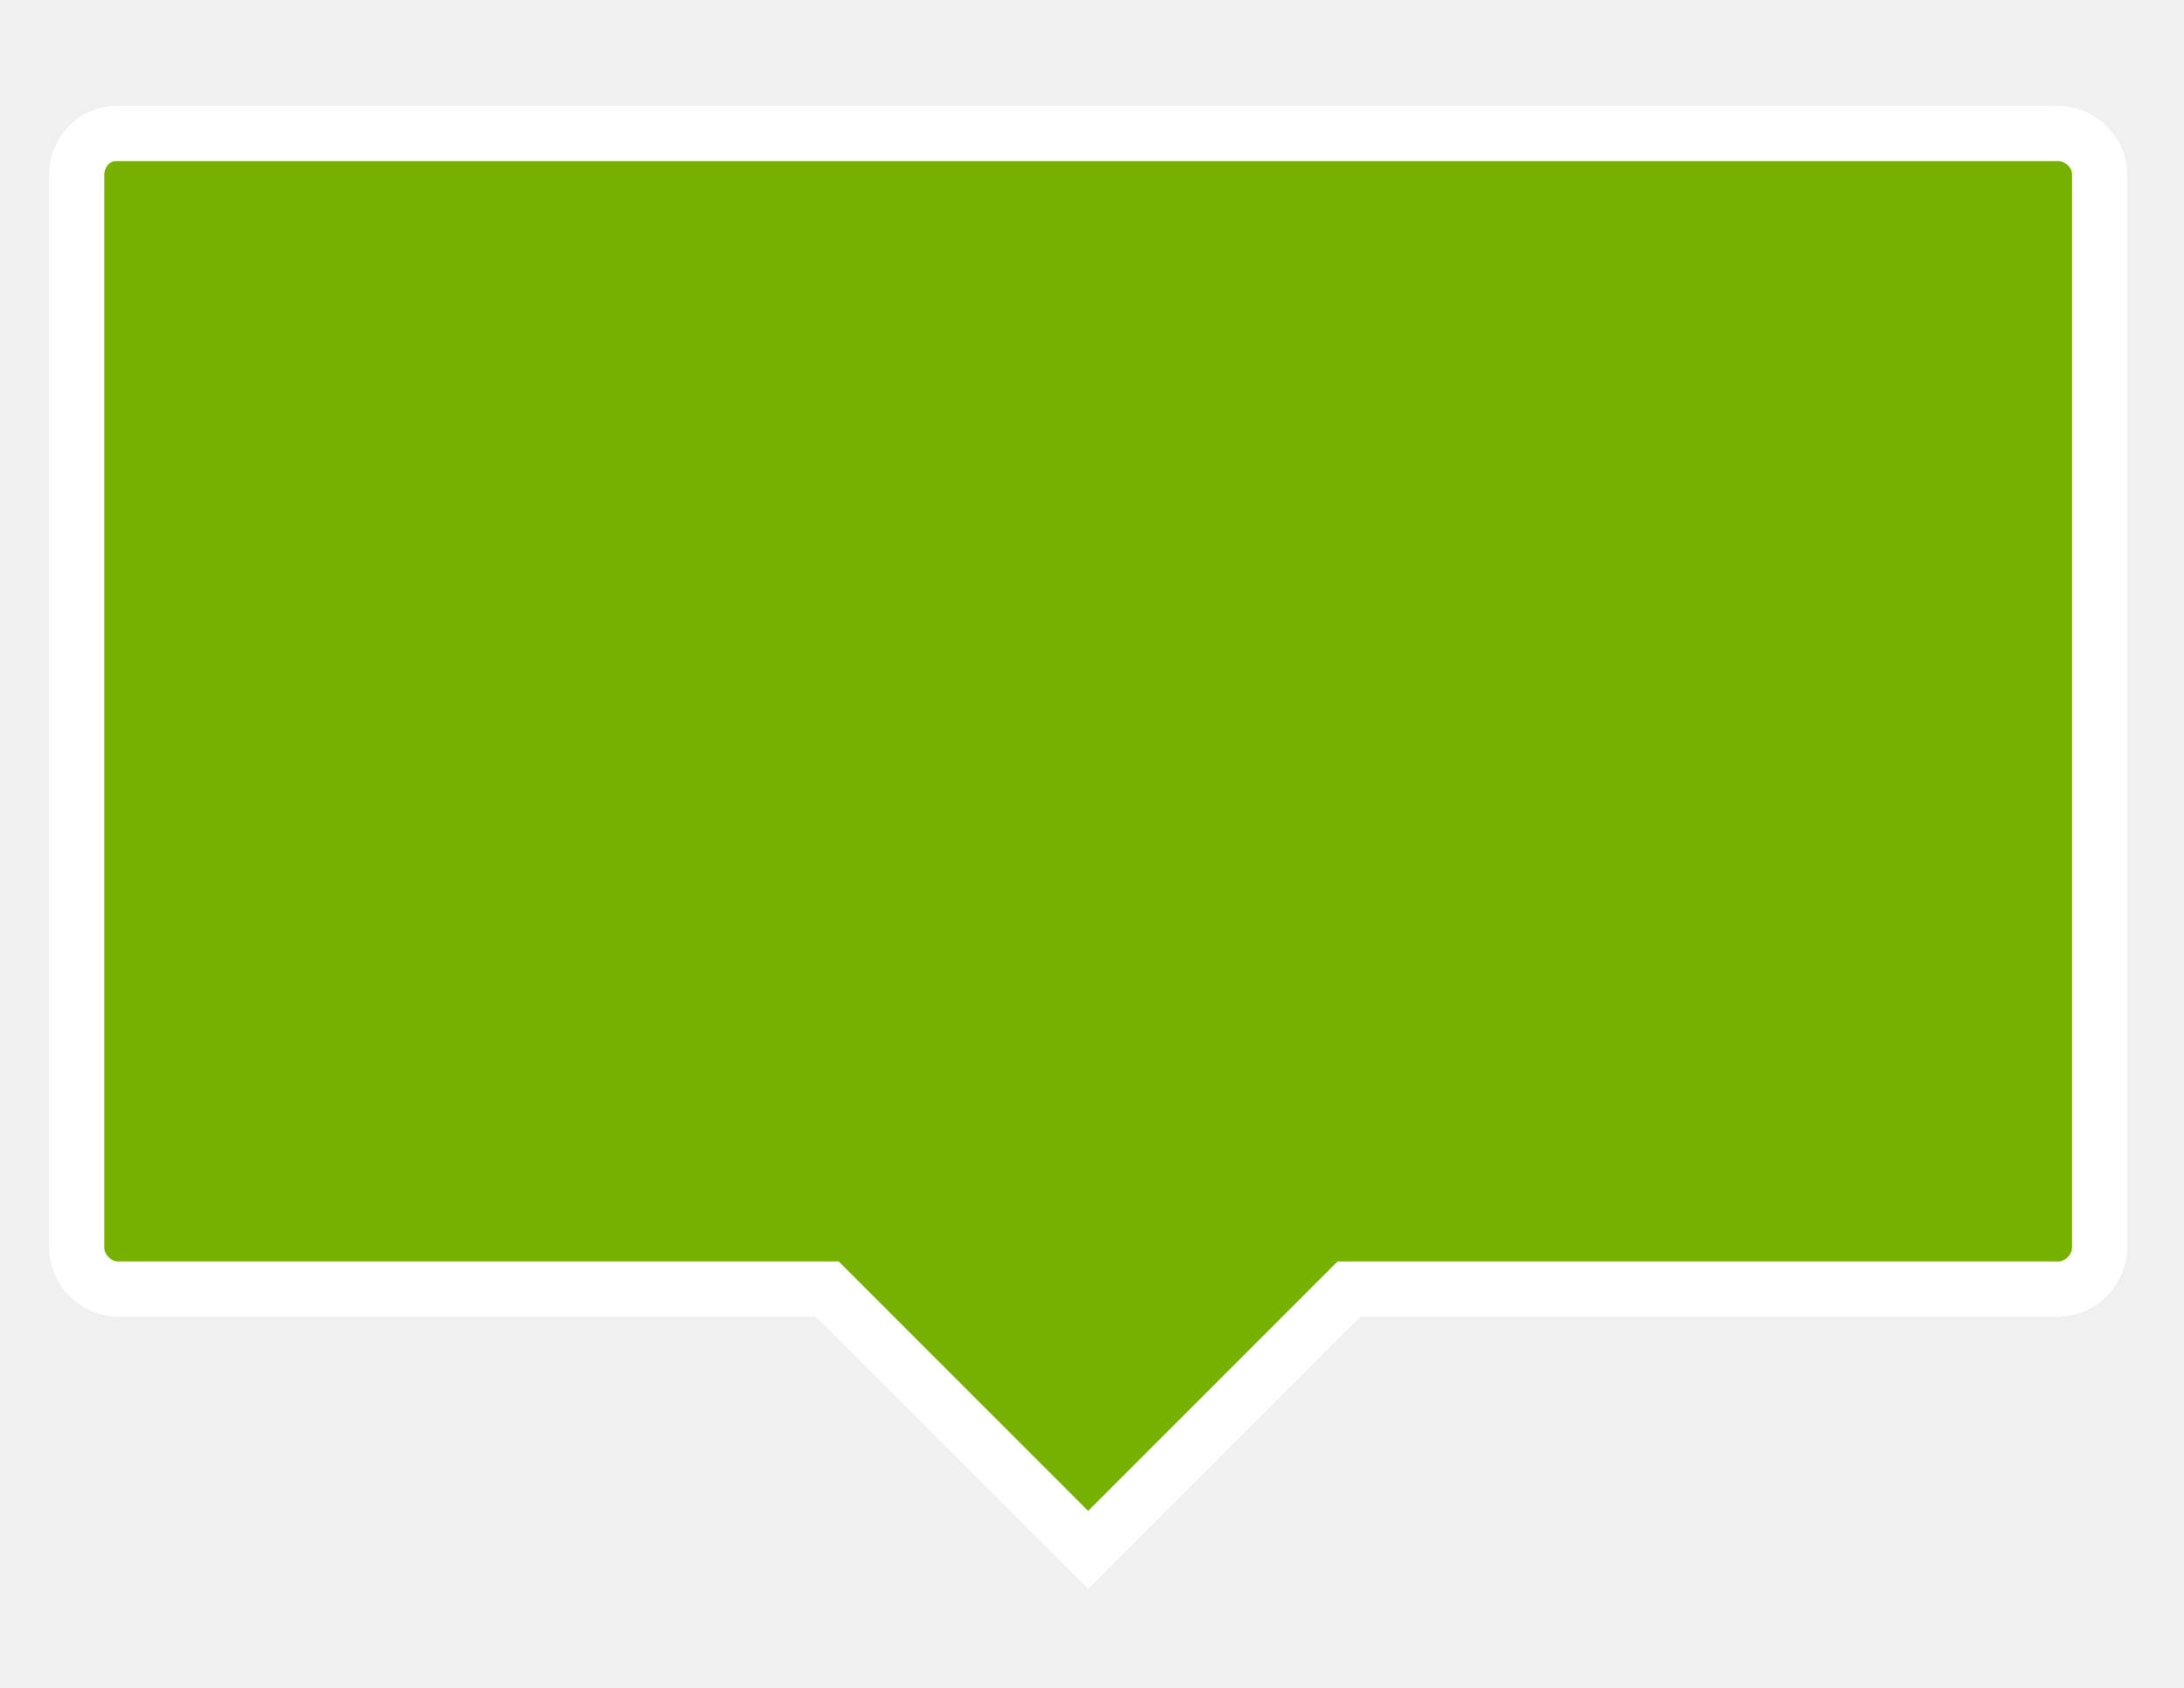
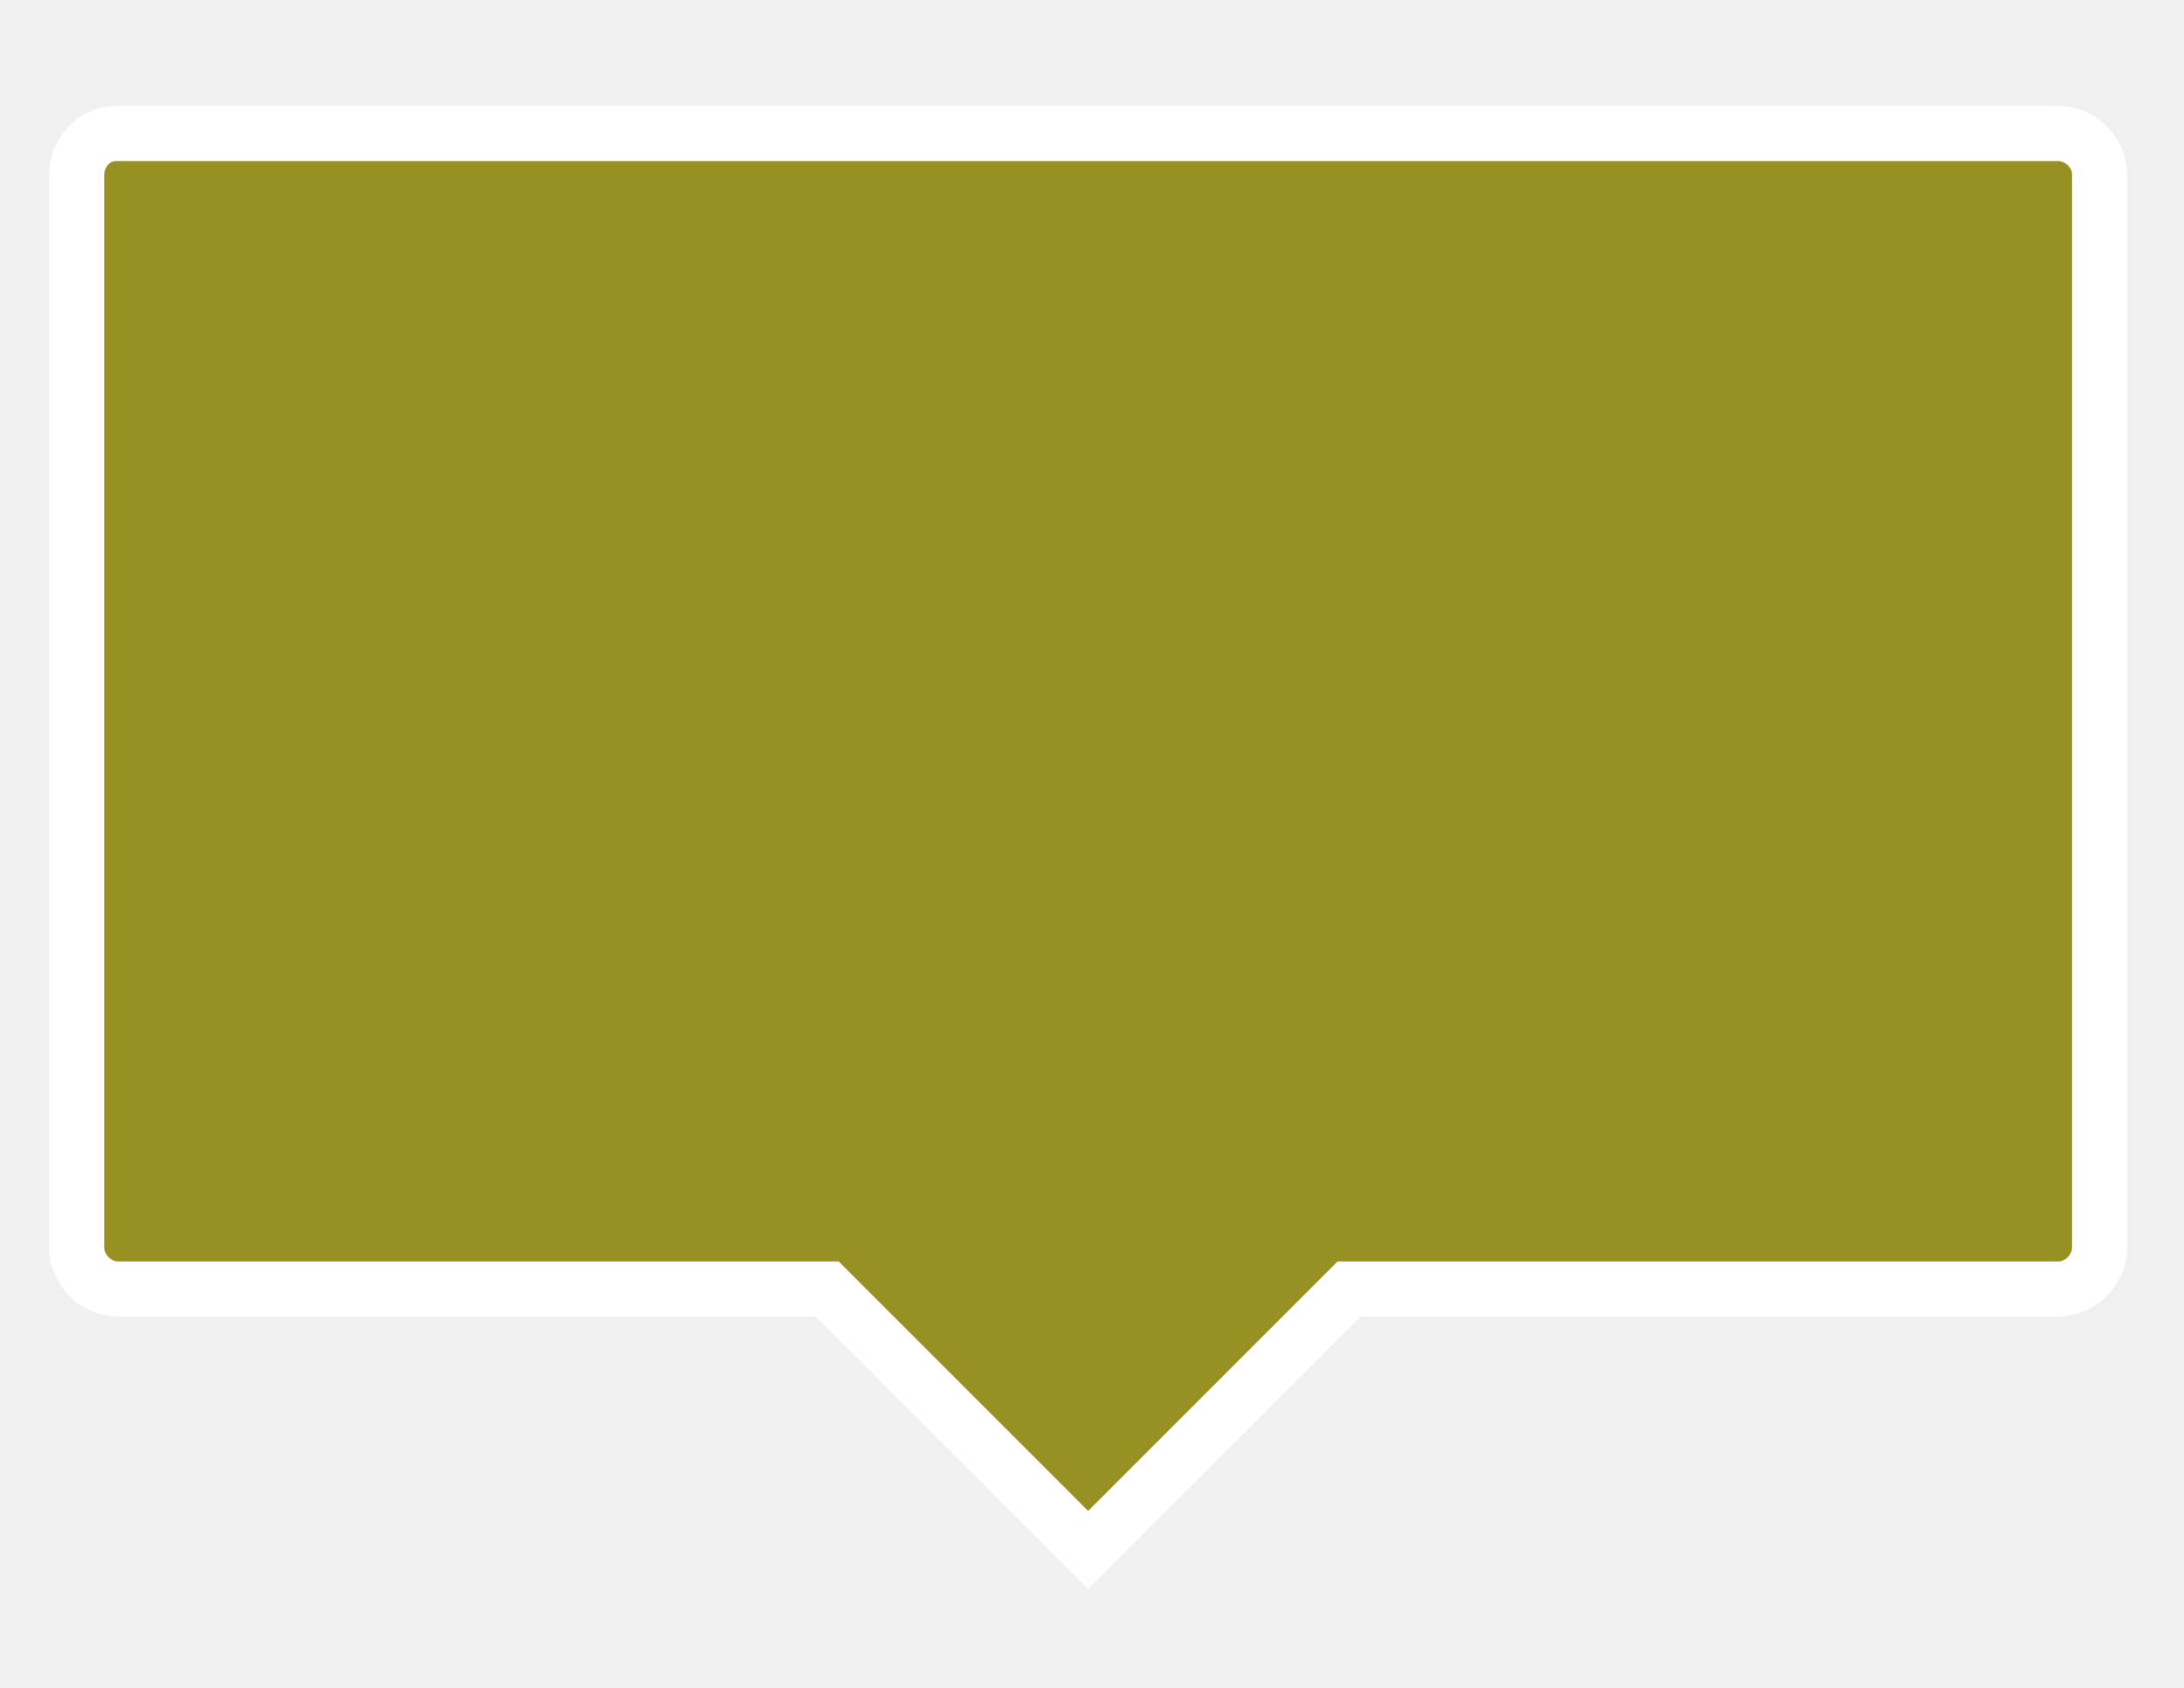
<svg xmlns="http://www.w3.org/2000/svg" viewBox="0 0 396 306">
-   <path d="M373.2 24.2H21c-4 0-7.1 3.5-7.1 7.5v194.5c0 4 3.5 7.5 7.5 7.5H150l47.3 47.3 47.3-47.3h128.6c4 0 7.5-3.5 7.5-7.5V31.7C380.8 27.7 377.2 24.2 373.2 24.2z" style="fill:#77B100;stroke-width:10;stroke:#FFF" />
+   <path d="M373.2 24.2H21c-4 0-7.1 3.5-7.1 7.5v194.5c0 4 3.5 7.5 7.5 7.5H150l47.3 47.3 47.3-47.3h128.6c4 0 7.5-3.5 7.5-7.5V31.7C380.8 27.7 377.2 24.2 373.2 24.2z" style="fill:#999022;stroke-width:10;stroke:#FFF" />
</svg>
